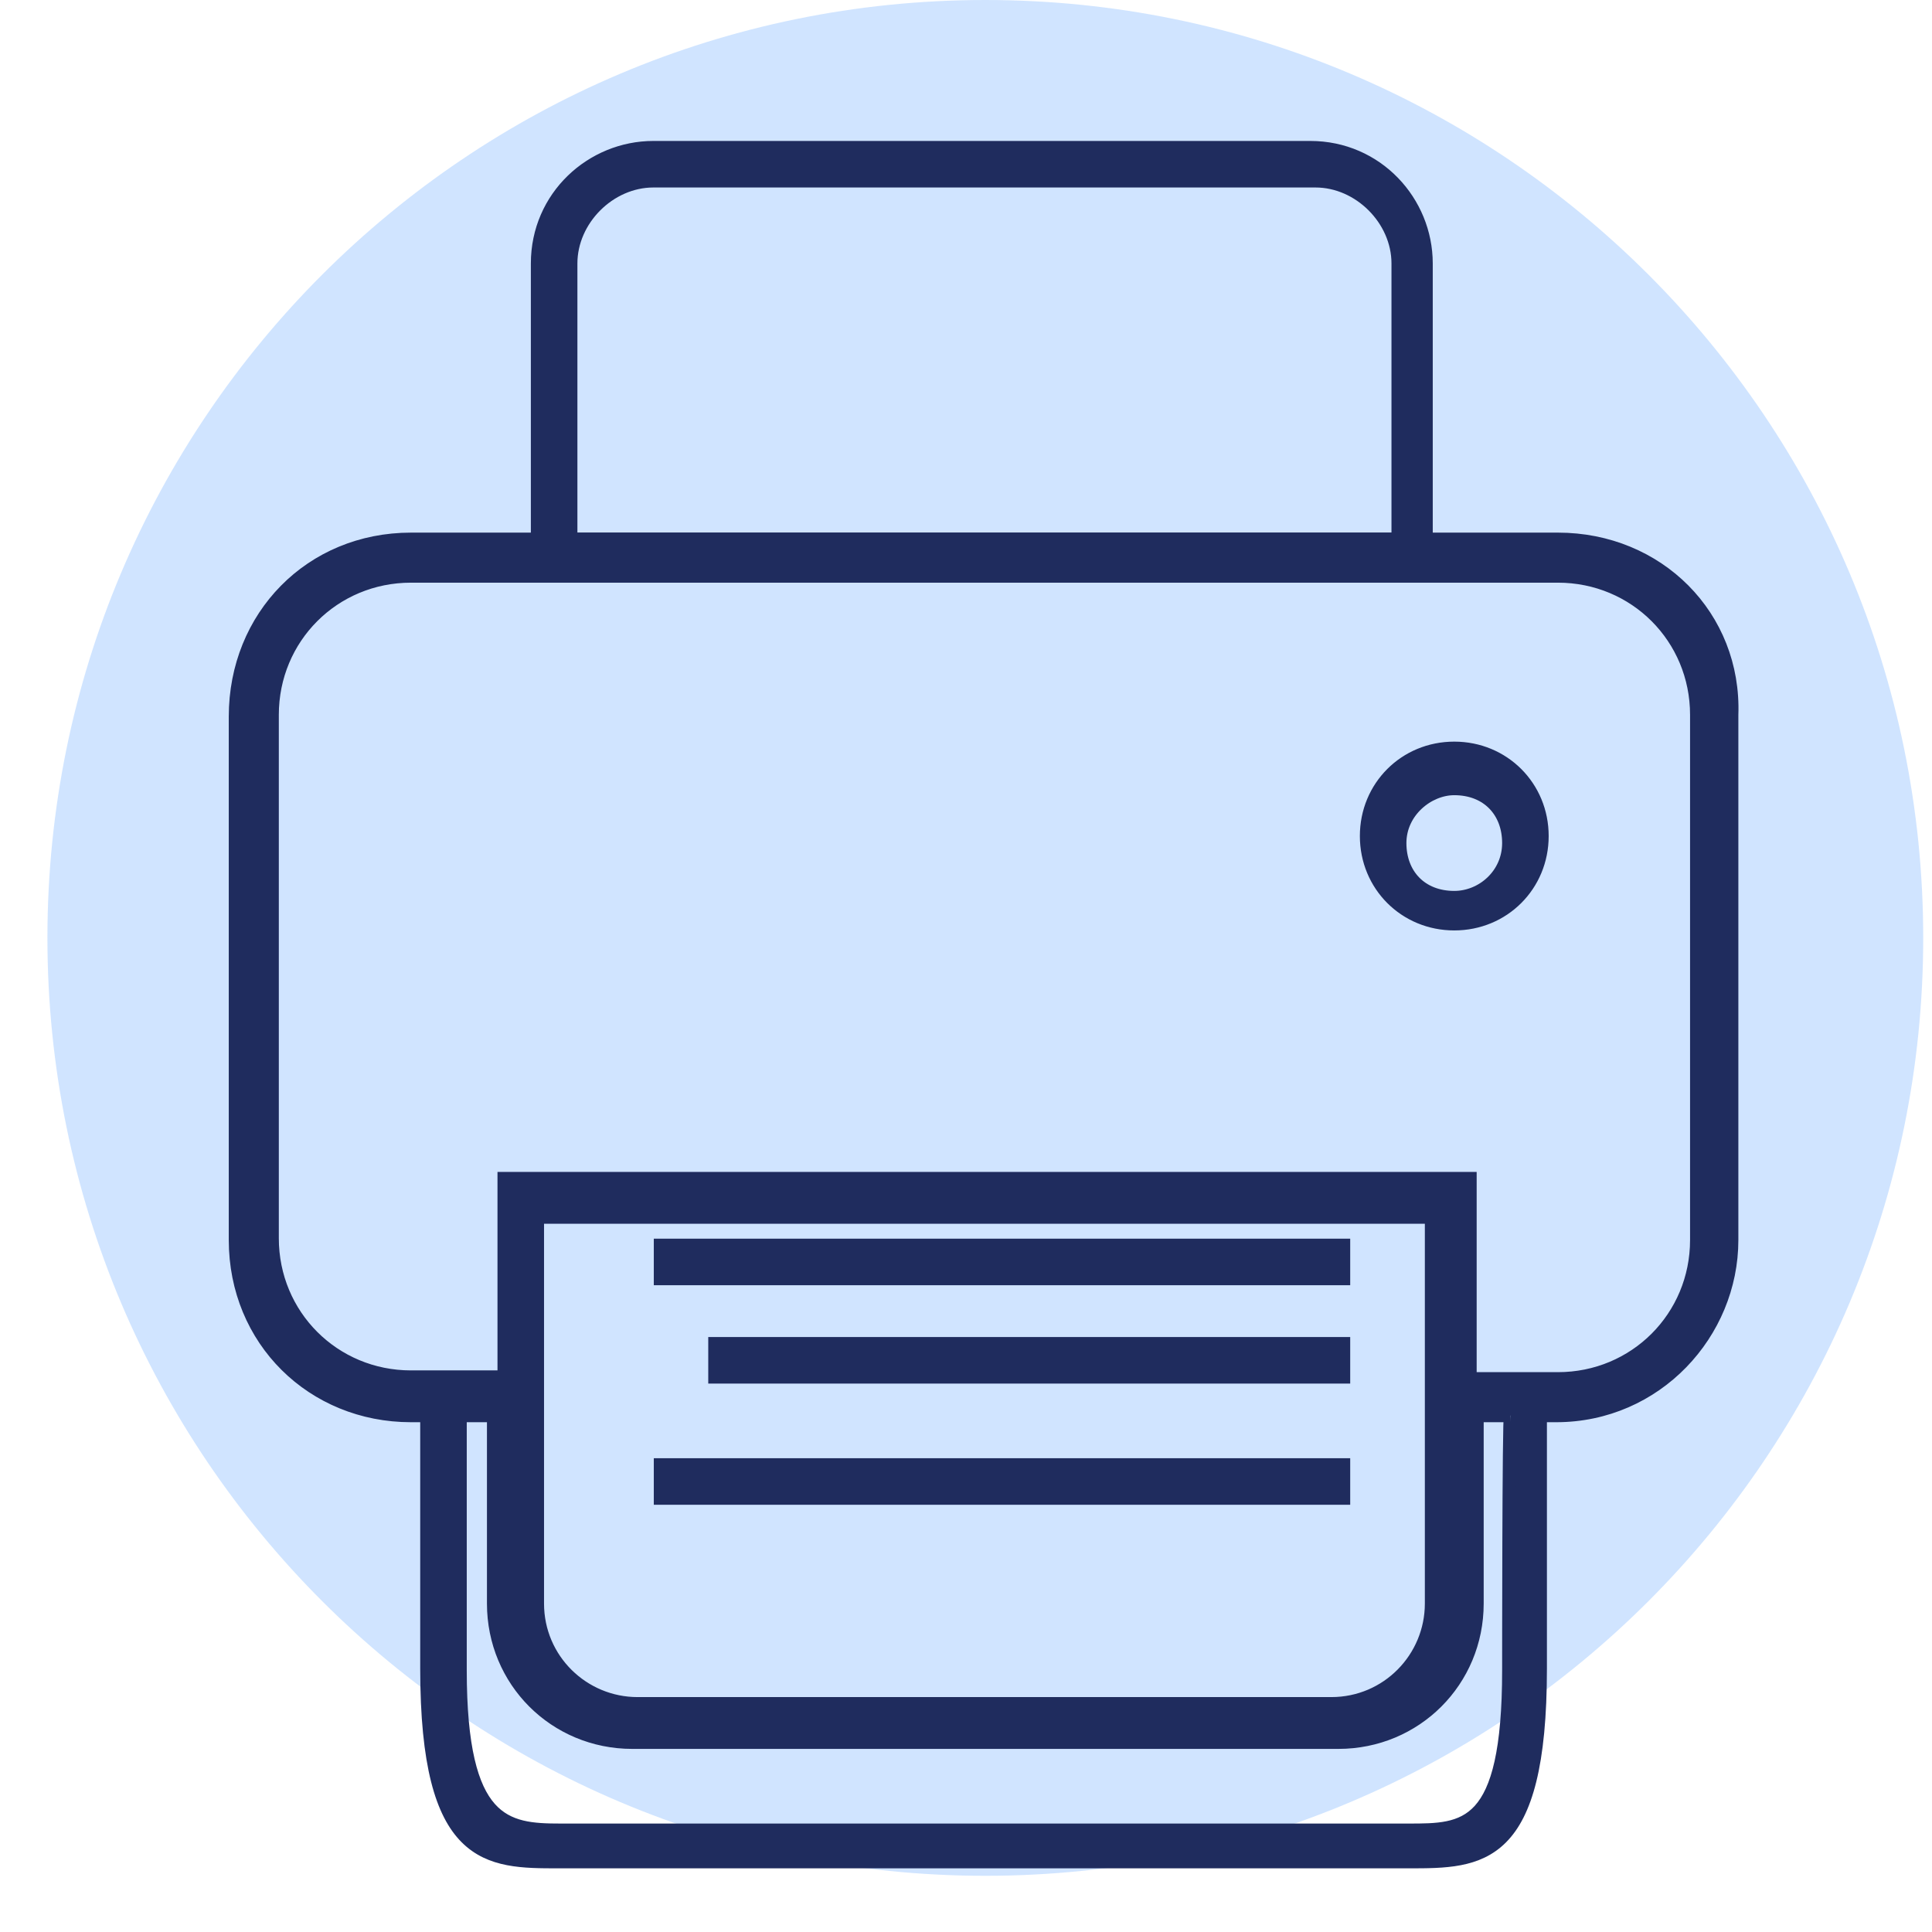
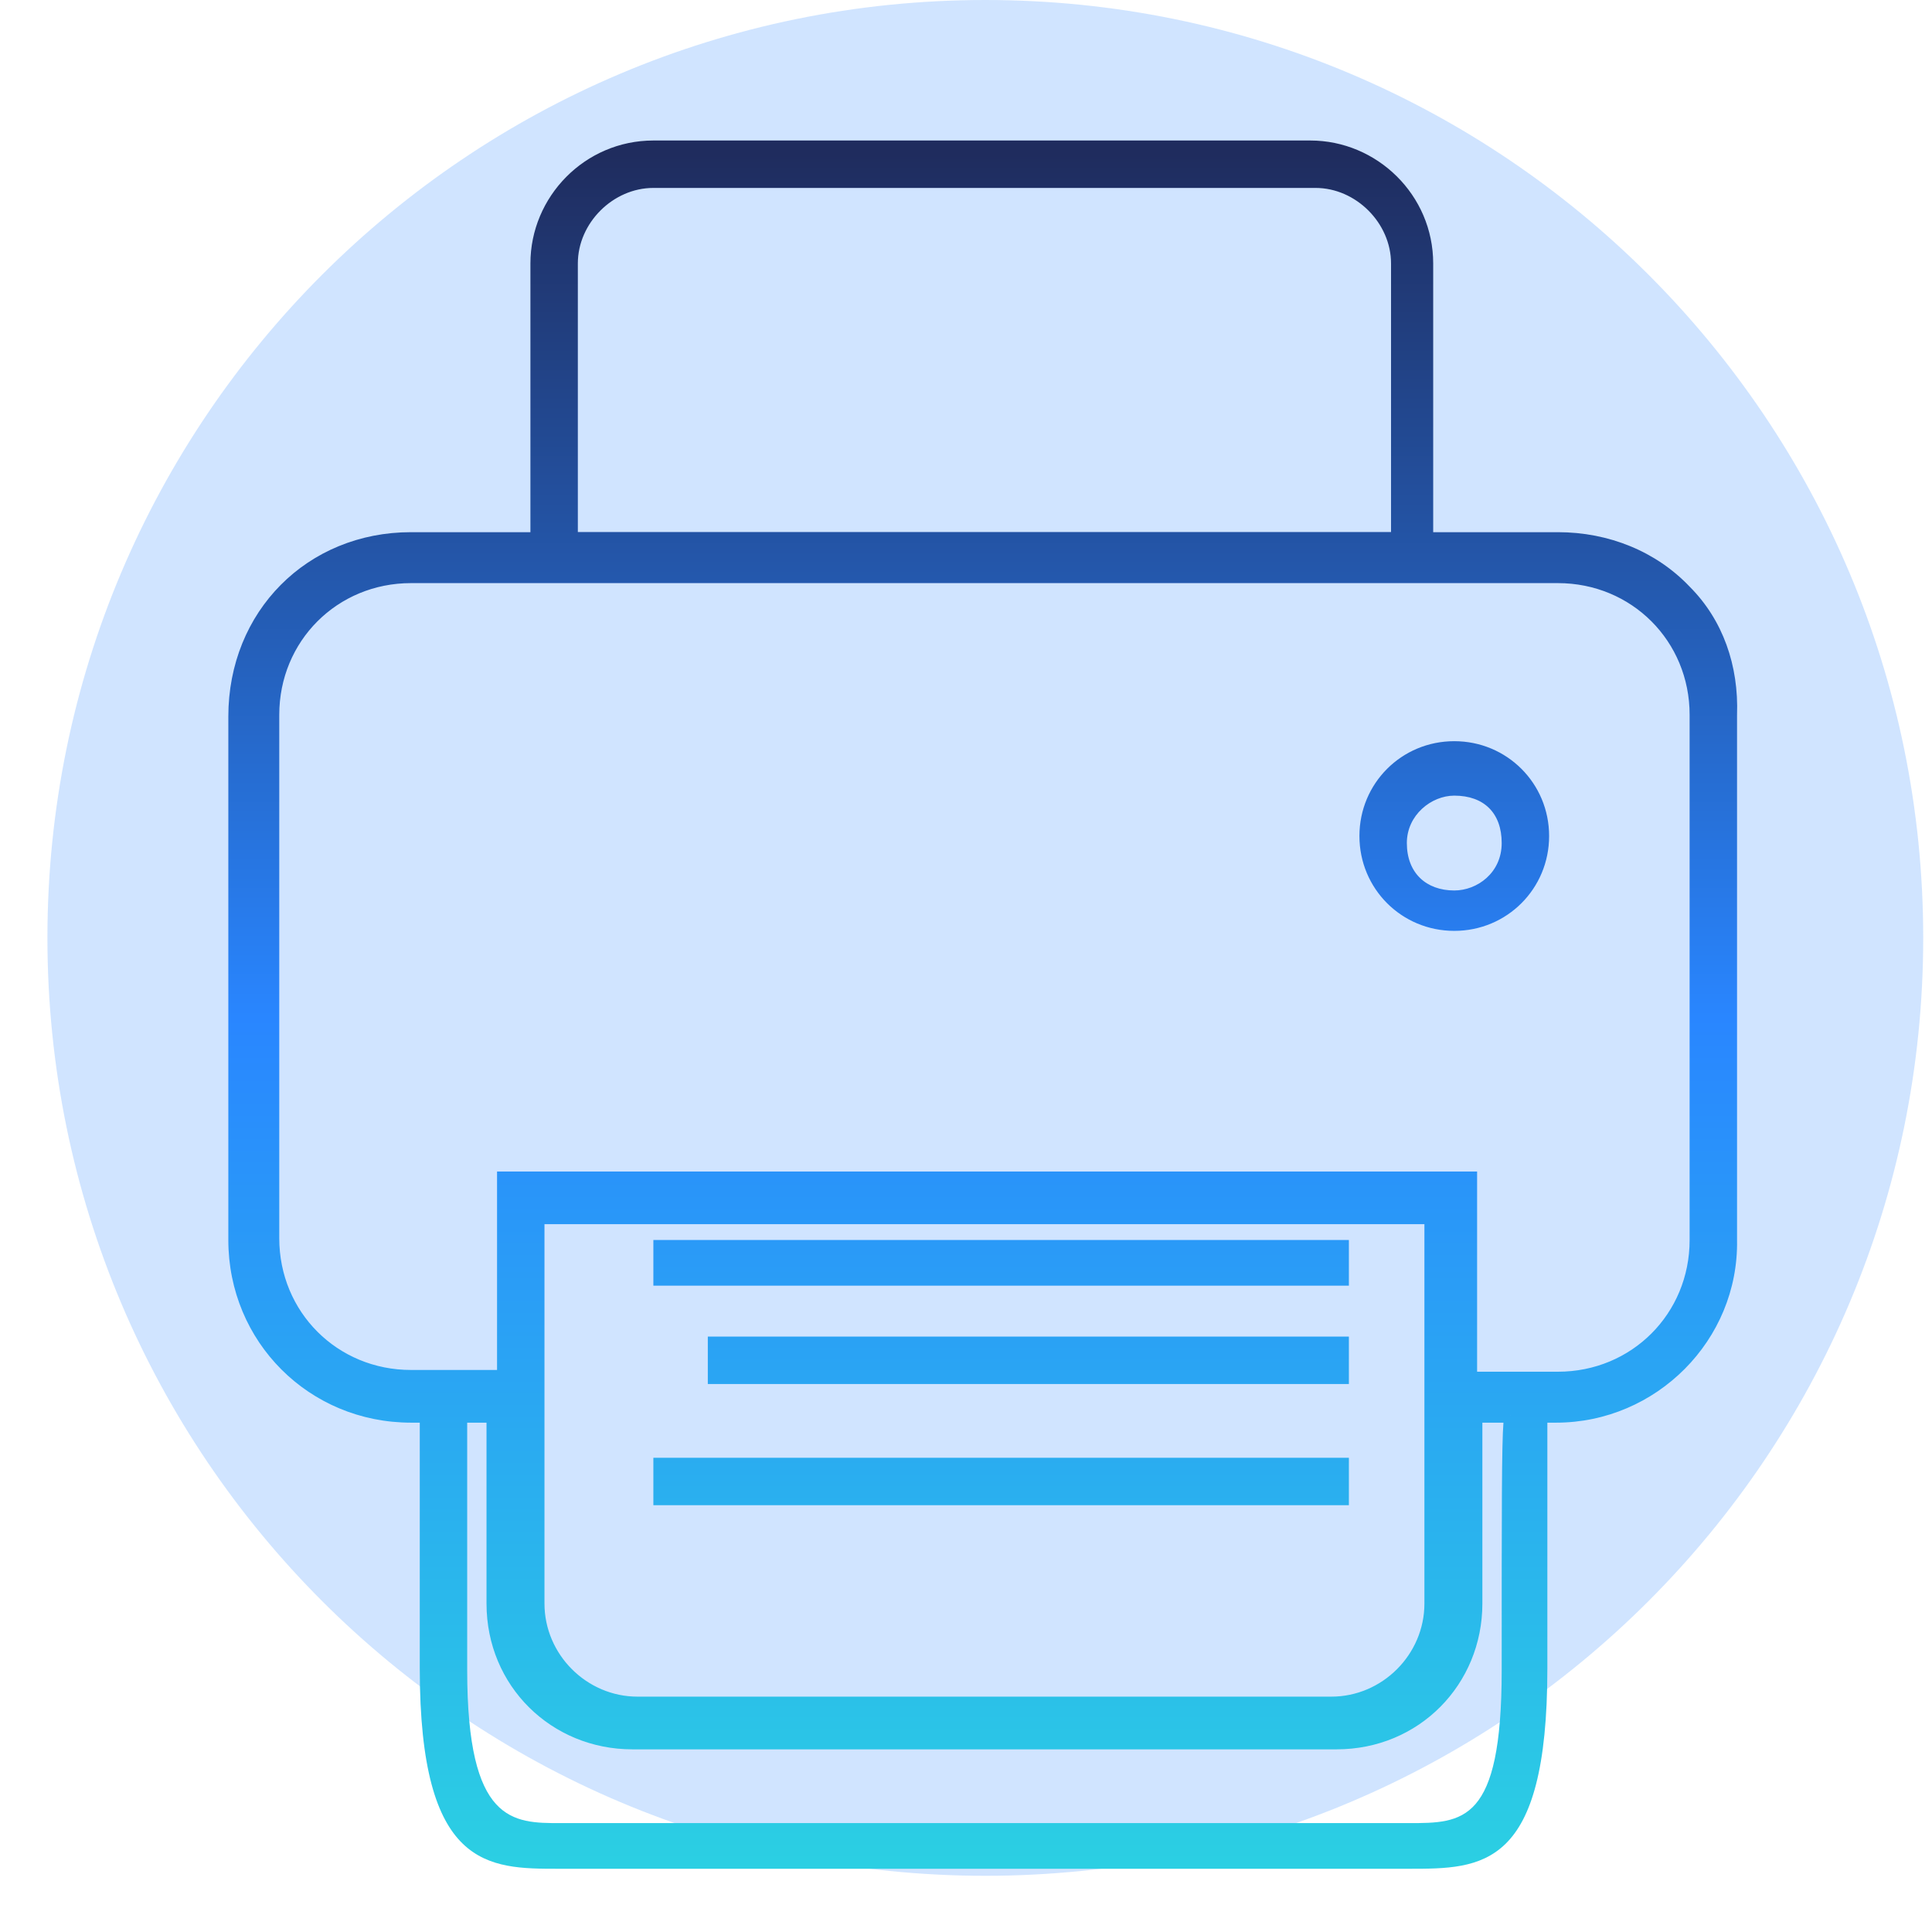
<svg xmlns="http://www.w3.org/2000/svg" version="1.1" id="Group_20" x="0px" y="0px" viewBox="0 0 110 110" style="enable-background:new 0 0 110 110;" xml:space="preserve">
  <style type="text/css">
	.st0{opacity:0.22;fill:#2986FF;enable-background:new    ;}
- 	.st1{fill:#1F2C5E;stroke:#1F2C5E;stroke-width:0.75;stroke-miterlimit:10;}
+ 	.st1{fill:url(#SVGID_1_);}
+ 	.st2{fill:url(#SVGID_00000000936799256504587610000011492507880715177879_);}
+ 	.st3{fill:url(#SVGID_00000029728951483382703440000000087096198785097902_);}
+ 	.st4{fill:url(#SVGID_00000130605697933005350780000017015666443607451021_);}
+ 	.st5{fill:url(#SVGID_00000014608558732771081040000003569195782208034721_);}
+ 	.st6{fill:url(#SVGID_00000039838851033117231970000010713837750821932161_);}
+ 	.st7{fill:url(#SVGID_00000084529833854727451990000010008190127915575168_);}
+ 	.st8{fill:url(#SVGID_00000020385598872655152660000006995883846904290441_);}
+ 	.st9{fill:url(#SVGID_00000071559574827118281780000001322723389596266920_);}
+ 	.st10{fill:url(#SVGID_00000004507363201443766790000000082082138080149434_);}
+ 	.st11{fill:url(#SVGID_00000178901368671338833860000001428716183765838002_);}
+ 	.st12{fill:url(#SVGID_00000139260562287477153380000003706300856332547995_);}
</style>
  <circle class="st0" cx="56.1" cy="53.4" r="53.4" />
  <g>
-     <path class="st1" d="M81.5,32.6H30.6V15c0-3.8,3.1-6.6,6.6-6.6h37.4c3.8,0,6.6,3.1,6.6,6.6v17.6H81.5z M32.5,30.7h47.1V15   c0-2.5-2.2-4.7-4.7-4.7H37.2c-2.5,0-4.7,2.2-4.7,4.7C32.5,15,32.5,30.7,32.5,30.7z" />
+     <g>
+       <linearGradient id="SVGID_1_" gradientUnits="userSpaceOnUse" x1="56.05" y1="3.13" x2="56.05" y2="107.342">
+         <stop offset="5.412371e-02" style="stop-color:#1F2C5E" />
+         <stop offset="0.526" style="stop-color:#2986FF" />
+         <stop offset="1" style="stop-color:#2BD1E2" />
+       </linearGradient>
+       <path class="st1" d="M81.5,32.6H30.6V15c0-3.8,3.1-6.6,6.6-6.6h37.4c3.8,0,6.6,3.1,6.6,6.6v17.6H81.5z M32.5,30.7h47.1V15    c0-2.5-2.2-4.7-4.7-4.7H37.2c-2.5,0-4.7,2.2-4.7,4.7V30.7z" />
+       <linearGradient id="SVGID_00000133508946085387505540000002819414738926618241_" gradientUnits="userSpaceOnUse" x1="55.9" y1="3.13" x2="55.9" y2="107.342">
+         <stop offset="5.412371e-02" style="stop-color:#1F2C5E" />
+         <stop offset="0.526" style="stop-color:#2986FF" />
+         <stop offset="1" style="stop-color:#2BD1E2" />
+       </linearGradient>
+       <path style="fill:url(#SVGID_00000133508946085387505540000002819414738926618241_);" d="M81.5,33H30.2V15c0-3.8,3.1-7,7-7h37.4    c3.8,0,7,3.1,7,7v17.6h-0.1V33z M31,32.2h49.9V15c0-3.4-2.8-6.2-6.2-6.2H37.2c-3.4,0-6.2,2.8-6.2,6.2V32.2z M80,31.1H32.1V15    c0-2.7,2.4-5.1,5.1-5.1h37.7c2.7,0,5.1,2.4,5.1,5.1V31.1z M32.9,30.3h46.3V15c0-2.3-2-4.3-4.3-4.3H37.2c-2.3,0-4.3,2-4.3,4.3V30.3    z" />
+     </g>
  </g>
  <g>
-     <path class="st1" d="M88.7,30.7H23.4c-5.7,0-10,4.4-10,10.1v29.8c0,5.7,4.4,10,10,10h0.9v14.4c0,11,3.5,11,7.5,11h48.4   c4.1,0,7.5,0,7.5-11V80.6h0.9c5.7,0,10-4.7,10-10V40.7C98.8,35.1,94.4,30.7,88.7,30.7z M81.5,80.6v10.7c0,3.1-2.5,5.7-5.7,5.7H36.3   c-3.1,0-5.7-2.5-5.7-5.7V80.6V69.3h50.9C81.5,69.3,81.5,80.6,81.5,80.6z M85.9,95.1c0,9.1-2.5,9.1-5.7,9.1H31.9   c-3.1,0-5.7-0.3-5.7-9.1V80.6h1.9v10.7c0,4.4,3.5,7.9,7.9,7.9h40.2c4.4,0,7.9-3.5,7.9-7.9V80.6h1.9C85.9,80.6,85.9,95.1,85.9,95.1z    M96.6,70.6c0,4.4-3.5,7.9-7.9,7.9h-5V67.1h-55v11.3h-5.3c-4.4,0-7.9-3.5-7.9-7.9V40.7c0-4.4,3.5-7.9,7.9-7.9h65.3   c4.4,0,7.9,3.5,7.9,7.9C96.6,40.7,96.6,70.6,96.6,70.6z" />
-     <path class="st1" d="M82.8,42.6c-2.8,0-5,2.2-5,5s2.2,5,5,5s5-2.2,5-5C87.8,44.8,85.6,42.6,82.8,42.6z M82.8,51.1   c-1.9,0-3.1-1.3-3.1-3.1s1.6-3.1,3.1-3.1c1.9,0,3.1,1.3,3.1,3.1S84.4,51.1,82.8,51.1z" />
-     <rect x="37.6" y="70.9" class="st1" width="38.9" height="1.9" />
-     <rect x="40.7" y="76.5" class="st1" width="35.8" height="1.9" />
-     <rect x="37.6" y="83.4" class="st1" width="38.9" height="1.9" />
+     <g>
+       <linearGradient id="SVGID_00000029040844419335224200000001204307643747988139_" gradientUnits="userSpaceOnUse" x1="56.003" y1="3.13" x2="56.003" y2="107.342">
+         <stop offset="5.412371e-02" style="stop-color:#1F2C5E" />
+         <stop offset="0.526" style="stop-color:#2986FF" />
+         <stop offset="1" style="stop-color:#2BD1E2" />
+       </linearGradient>
+       <path style="fill:url(#SVGID_00000029040844419335224200000001204307643747988139_);" d="M88.7,30.7H23.4c-5.7,0-10,4.4-10,10.1    v29.8c0,5.7,4.4,10,10,10h0.9V95c0,11,3.5,11,7.5,11h48.4c4.1,0,7.5,0,7.5-11V80.6h0.9c5.7,0,10-4.7,10-10V40.7    C98.8,35.1,94.4,30.7,88.7,30.7z M81.5,80.6v10.7c0,3.1-2.5,5.7-5.7,5.7H36.3c-3.1,0-5.7-2.5-5.7-5.7V80.6V69.3h50.9V80.6z     M85.9,95.1c0,9.1-2.5,9.1-5.7,9.1H31.9c-3.1,0-5.7-0.3-5.7-9.1V80.6h1.9v10.7c0,4.4,3.5,7.9,7.9,7.9h40.2c4.4,0,7.9-3.5,7.9-7.9    V80.6H86C85.9,80.6,85.9,95.1,85.9,95.1z M96.6,70.6c0,4.4-3.5,7.9-7.9,7.9h-5V67.1h-55v11.3h-5.3c-4.4,0-7.9-3.5-7.9-7.9V40.7    c0-4.4,3.5-7.9,7.9-7.9h65.3c4.4,0,7.9,3.5,7.9,7.9V70.6z" />
+       <linearGradient id="SVGID_00000005236977141868740350000001281704997170460051_" gradientUnits="userSpaceOnUse" x1="56.003" y1="3.13" x2="56.003" y2="107.342">
+         <stop offset="5.412371e-02" style="stop-color:#1F2C5E" />
+         <stop offset="0.526" style="stop-color:#2986FF" />
+         <stop offset="1" style="stop-color:#2BD1E2" />
+       </linearGradient>
+       <path style="fill:url(#SVGID_00000005236977141868740350000001281704997170460051_);" d="M80.2,106.4H31.8c-4,0-7.9,0-7.9-11.4V81    h-0.5C17.6,81,13,76.4,13,70.6V40.8c0-6,4.5-10.5,10.4-10.5h65.3c2.9,0,5.6,1.1,7.5,3.1c1.9,1.9,2.8,4.5,2.7,7.3v29.9    C99,76.3,94.3,81,88.6,81h-0.5v14C88.1,106.4,84.4,106.4,80.2,106.4z M23.4,31.1c-5.5,0-9.6,4.2-9.6,9.7v29.8    c0,5.5,4.1,9.6,9.6,9.6h1.3V95c0,10.6,3.1,10.6,7.1,10.6h48.4c4,0,7.1,0,7.1-10.6V80.2h1.3c5.3,0,9.6-4.3,9.6-9.6V40.7    c0.1-2.6-0.8-5-2.5-6.7c-1.8-1.9-4.3-2.9-7-2.9H23.4z M80.2,104.6H31.9c-3.4,0-6.1-0.7-6.1-9.5V80.2h2.6v11.1    c0,4.2,3.3,7.5,7.5,7.5h40.2c4.2,0,7.5-3.3,7.5-7.5V80.2H86v0.4l0.4,0.1c-0.1,0.5-0.1,8.9-0.1,14.4    C86.3,104.6,83.5,104.6,80.2,104.6z M26.6,81v14.1c0,8.7,2.6,8.7,5.3,8.7h48.3c3.1,0,5.3,0,5.3-8.7c0-9.4,0-12.8,0.1-14.1h-1.2    v10.3c0,4.6-3.6,8.3-8.3,8.3H36c-4.6,0-8.3-3.6-8.3-8.3V81H26.6z M75.8,97.4H36.3c-3.3,0-6.1-2.7-6.1-6.1V68.9h51.6v22.4    C81.9,94.6,79.1,97.4,75.8,97.4z M31,69.7v21.6c0,2.9,2.4,5.3,5.3,5.3h39.5c2.9,0,5.3-2.4,5.3-5.3V69.7H31z M88.7,78.9h-5.4V67.5    H29.1v11.3h-5.7c-4.6,0-8.3-3.6-8.3-8.3V40.7c0-4.6,3.6-8.3,8.3-8.3h65.3c4.6,0,8.3,3.6,8.3,8.3v29.9C97,75.2,93.3,78.9,88.7,78.9    z M84.1,78.1h4.6c4.2,0,7.5-3.3,7.5-7.5V40.7c0-4.2-3.3-7.5-7.5-7.5H23.4c-4.2,0-7.5,3.3-7.5,7.5v29.8c0,4.2,3.3,7.5,7.5,7.5h4.9    V66.7h55.8V78.1z" />
+     </g>
+     <g>
+       <linearGradient id="SVGID_00000162351874733350168950000004613490802846417085_" gradientUnits="userSpaceOnUse" x1="82.8" y1="3.13" x2="82.8" y2="107.342">
+         <stop offset="5.412371e-02" style="stop-color:#1F2C5E" />
+         <stop offset="0.526" style="stop-color:#2986FF" />
+         <stop offset="1" style="stop-color:#2BD1E2" />
+       </linearGradient>
+       <path style="fill:url(#SVGID_00000162351874733350168950000004613490802846417085_);" d="M82.8,42.6c-2.8,0-5,2.2-5,5s2.2,5,5,5    s5-2.2,5-5S85.6,42.6,82.8,42.6z M82.8,51.1c-1.9,0-3.1-1.3-3.1-3.1s1.6-3.1,3.1-3.1c1.9,0,3.1,1.3,3.1,3.1S84.4,51.1,82.8,51.1z" />
+       <linearGradient id="SVGID_00000165936726523124958030000008731284180975187601_" gradientUnits="userSpaceOnUse" x1="82.8" y1="3.13" x2="82.8" y2="107.342">
+         <stop offset="5.412371e-02" style="stop-color:#1F2C5E" />
+         <stop offset="0.526" style="stop-color:#2986FF" />
+         <stop offset="1" style="stop-color:#2BD1E2" />
+       </linearGradient>
+       <path style="fill:url(#SVGID_00000165936726523124958030000008731284180975187601_);" d="M82.8,53c-3,0-5.4-2.4-5.4-5.4    s2.4-5.4,5.4-5.4s5.4,2.4,5.4,5.4S85.8,53,82.8,53z M82.8,43c-2.6,0-4.6,2-4.6,4.6s2,4.6,4.6,4.6s4.6-2,4.6-4.6S85.4,43,82.8,43z     M82.8,51.5c-2,0-3.5-1.4-3.5-3.5c0-2,1.8-3.5,3.5-3.5c2,0,3.5,1.4,3.5,3.5C86.3,49.9,84.7,51.5,82.8,51.5z M82.8,45.3    c-1.3,0-2.7,1.1-2.7,2.7c0,1.7,1.1,2.7,2.7,2.7c1.3,0,2.7-1,2.7-2.7C85.5,46.3,84.5,45.3,82.8,45.3z" />
+     </g>
+     <g>
+       <linearGradient id="SVGID_00000121998542830648526210000012963931920378019718_" gradientUnits="userSpaceOnUse" x1="57.05" y1="3.13" x2="57.05" y2="107.342">
+         <stop offset="5.412371e-02" style="stop-color:#1F2C5E" />
+         <stop offset="0.526" style="stop-color:#2986FF" />
+         <stop offset="1" style="stop-color:#2BD1E2" />
+       </linearGradient>
+       <rect x="37.6" y="70.9" style="fill:url(#SVGID_00000121998542830648526210000012963931920378019718_);" width="38.9" height="1.9" />
+       <linearGradient id="SVGID_00000018924416586105403380000008077394314006990983_" gradientUnits="userSpaceOnUse" x1="57.05" y1="3.13" x2="57.05" y2="107.342">
+         <stop offset="5.412371e-02" style="stop-color:#1F2C5E" />
+         <stop offset="0.526" style="stop-color:#2986FF" />
+         <stop offset="1" style="stop-color:#2BD1E2" />
+       </linearGradient>
+       <path style="fill:url(#SVGID_00000018924416586105403380000008077394314006990983_);" d="M76.9,73.2H37.2v-2.6h39.6V73.2z     M38,72.4h38.1v-1.1H38V72.4z" />
+     </g>
+     <g>
+       <linearGradient id="SVGID_00000106869323811769236070000016670595536960527792_" gradientUnits="userSpaceOnUse" x1="58.6" y1="3.13" x2="58.6" y2="107.342">
+         <stop offset="5.412371e-02" style="stop-color:#1F2C5E" />
+         <stop offset="0.526" style="stop-color:#2986FF" />
+         <stop offset="1" style="stop-color:#2BD1E2" />
+       </linearGradient>
+       <rect x="40.7" y="76.5" style="fill:url(#SVGID_00000106869323811769236070000016670595536960527792_);" width="35.8" height="1.9" />
+       <linearGradient id="SVGID_00000060723101749345987410000012129613131620566411_" gradientUnits="userSpaceOnUse" x1="58.6" y1="3.13" x2="58.6" y2="107.342">
+         <stop offset="5.412371e-02" style="stop-color:#1F2C5E" />
+         <stop offset="0.526" style="stop-color:#2986FF" />
+         <stop offset="1" style="stop-color:#2BD1E2" />
+       </linearGradient>
+       <path style="fill:url(#SVGID_00000060723101749345987410000012129613131620566411_);" d="M76.9,78.8H40.3v-2.7h36.5V78.8z     M41.1,78h35v-1.2h-35V78z" />
+     </g>
+     <g>
+       <linearGradient id="SVGID_00000019664807350208184700000009056731816344378000_" gradientUnits="userSpaceOnUse" x1="57.05" y1="3.13" x2="57.05" y2="107.342">
+         <stop offset="5.412371e-02" style="stop-color:#1F2C5E" />
+         <stop offset="0.526" style="stop-color:#2986FF" />
+         <stop offset="1" style="stop-color:#2BD1E2" />
+       </linearGradient>
+       <rect x="37.6" y="83.4" style="fill:url(#SVGID_00000019664807350208184700000009056731816344378000_);" width="38.9" height="1.9" />
+       <linearGradient id="SVGID_00000107589729562006059060000012433049311251066547_" gradientUnits="userSpaceOnUse" x1="57.05" y1="3.13" x2="57.05" y2="107.342">
+         <stop offset="5.412371e-02" style="stop-color:#1F2C5E" />
+         <stop offset="0.526" style="stop-color:#2986FF" />
+         <stop offset="1" style="stop-color:#2BD1E2" />
+       </linearGradient>
+       <path style="fill:url(#SVGID_00000107589729562006059060000012433049311251066547_);" d="M76.9,85.7H37.2V83h39.6V85.7z M38,84.9    h38.1v-1.1H38V84.9z" />
+     </g>
  </g>
</svg>
